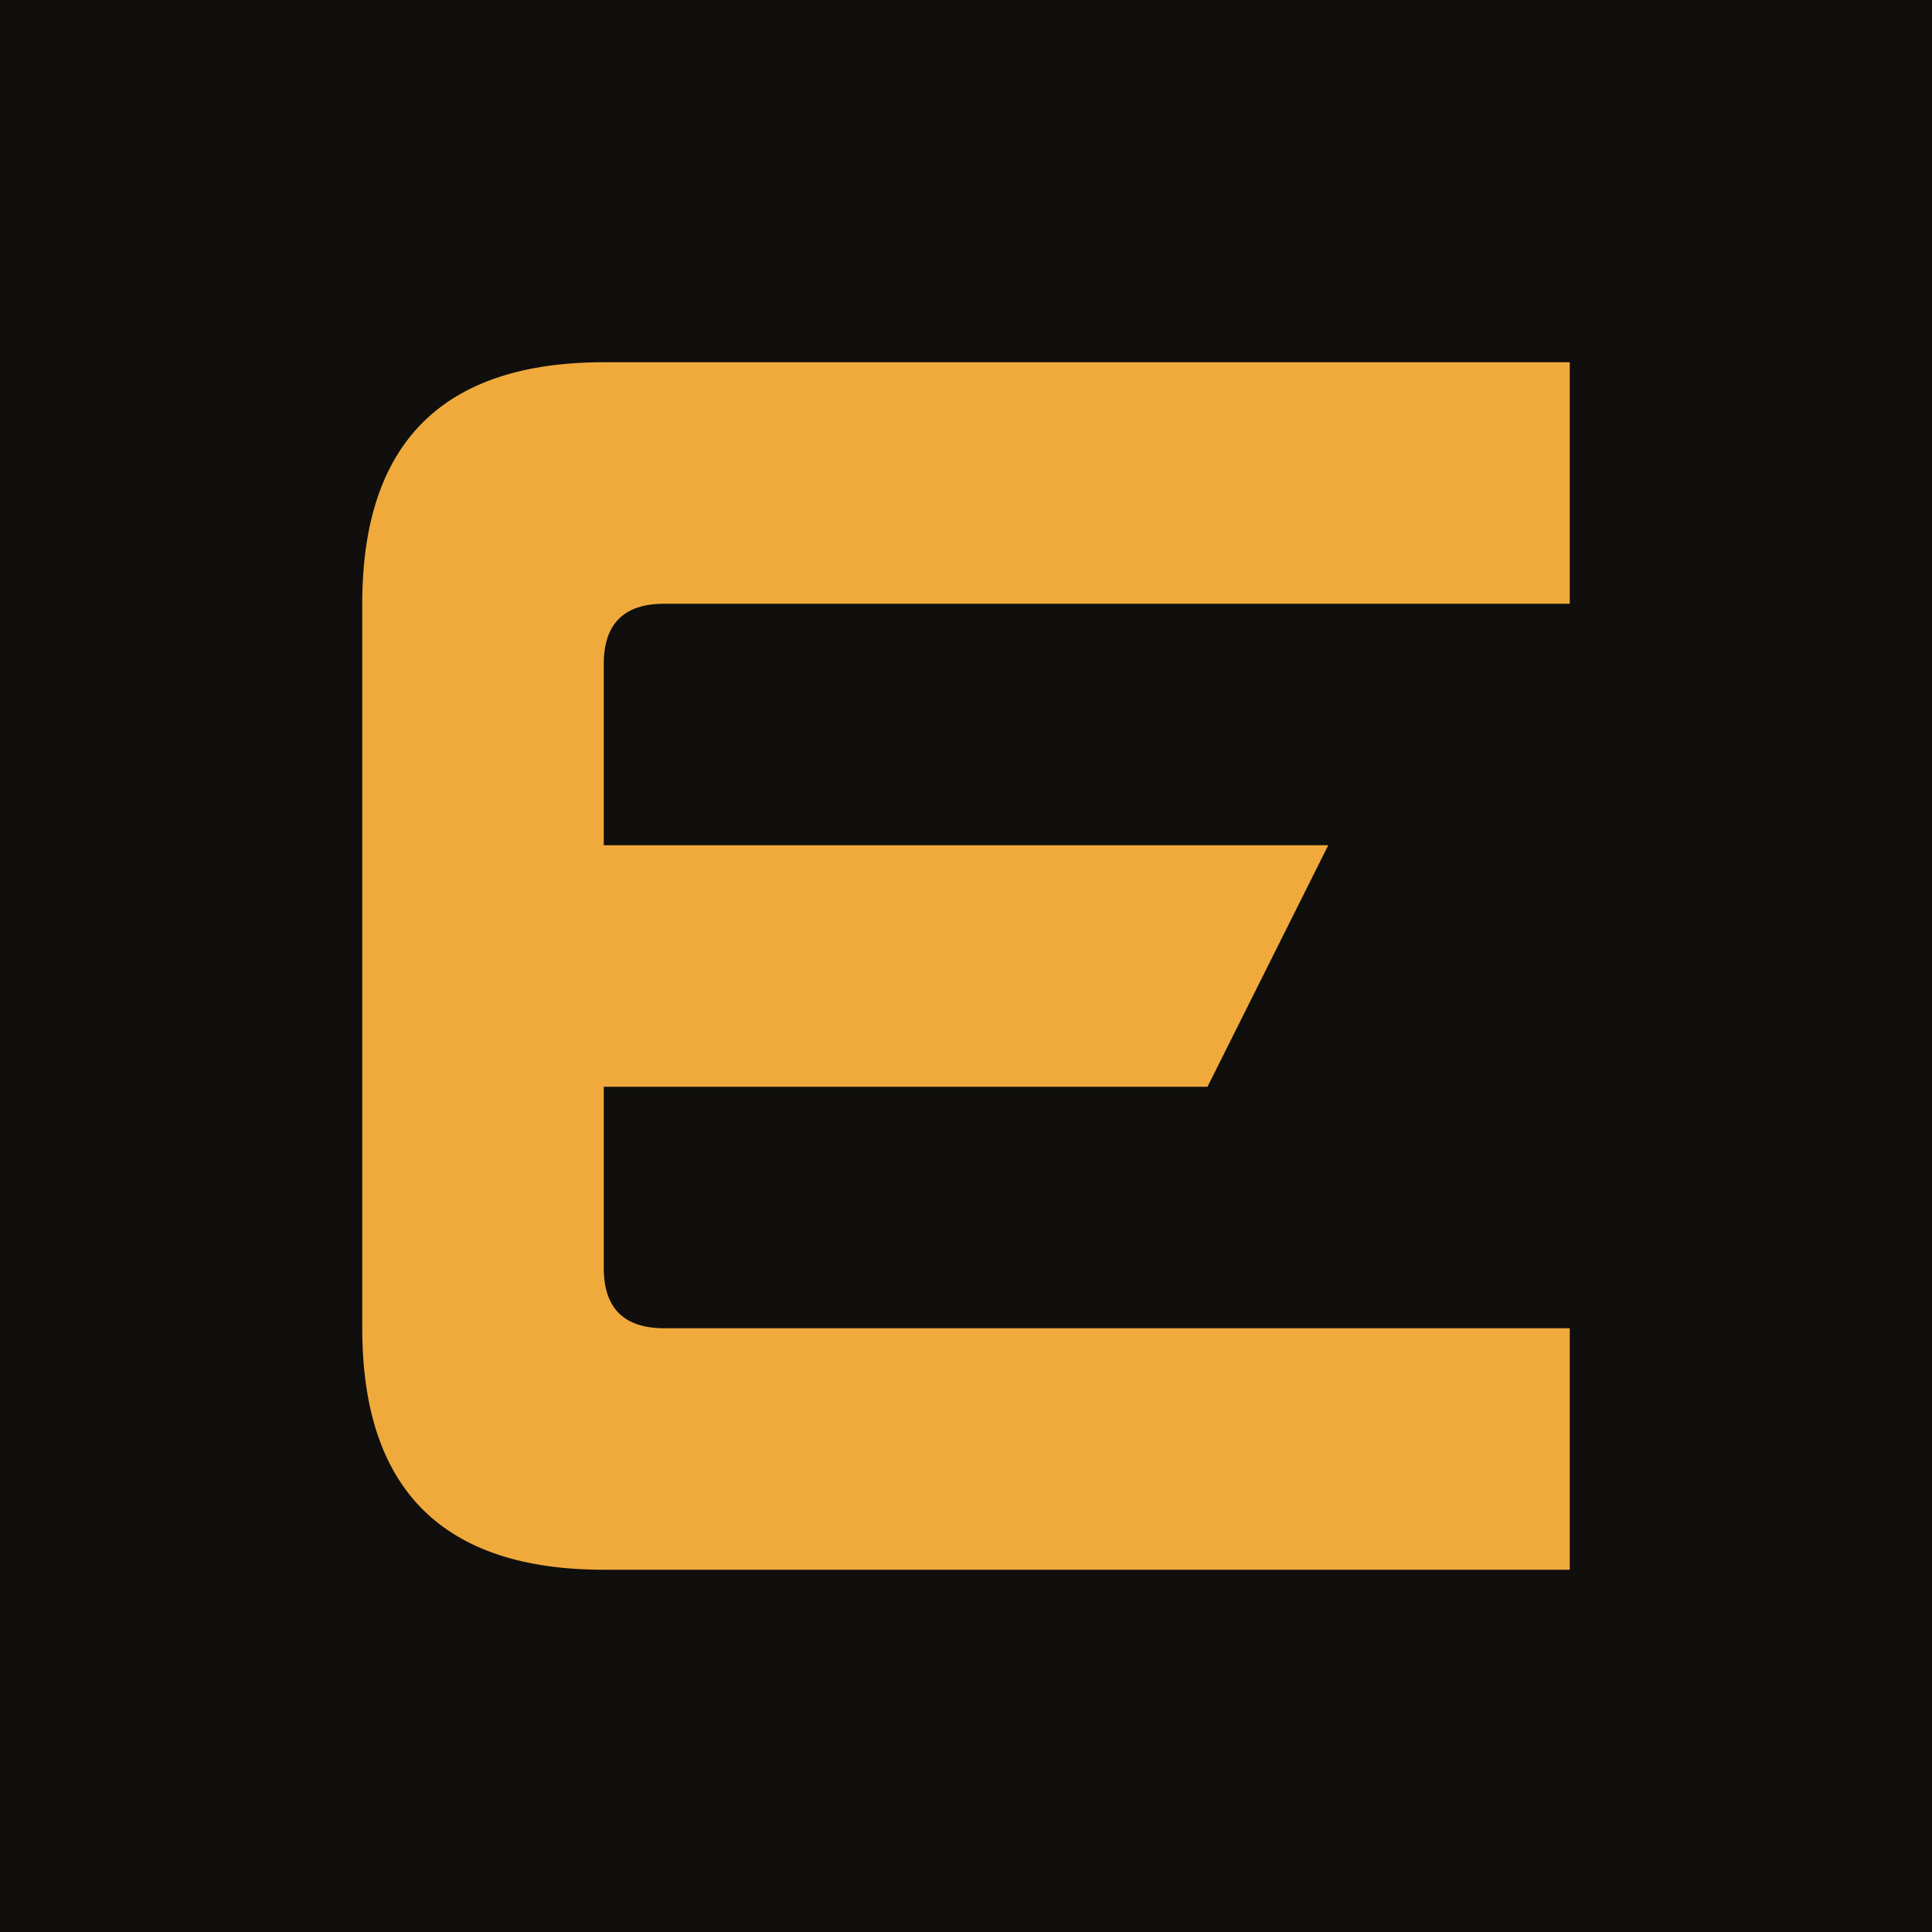
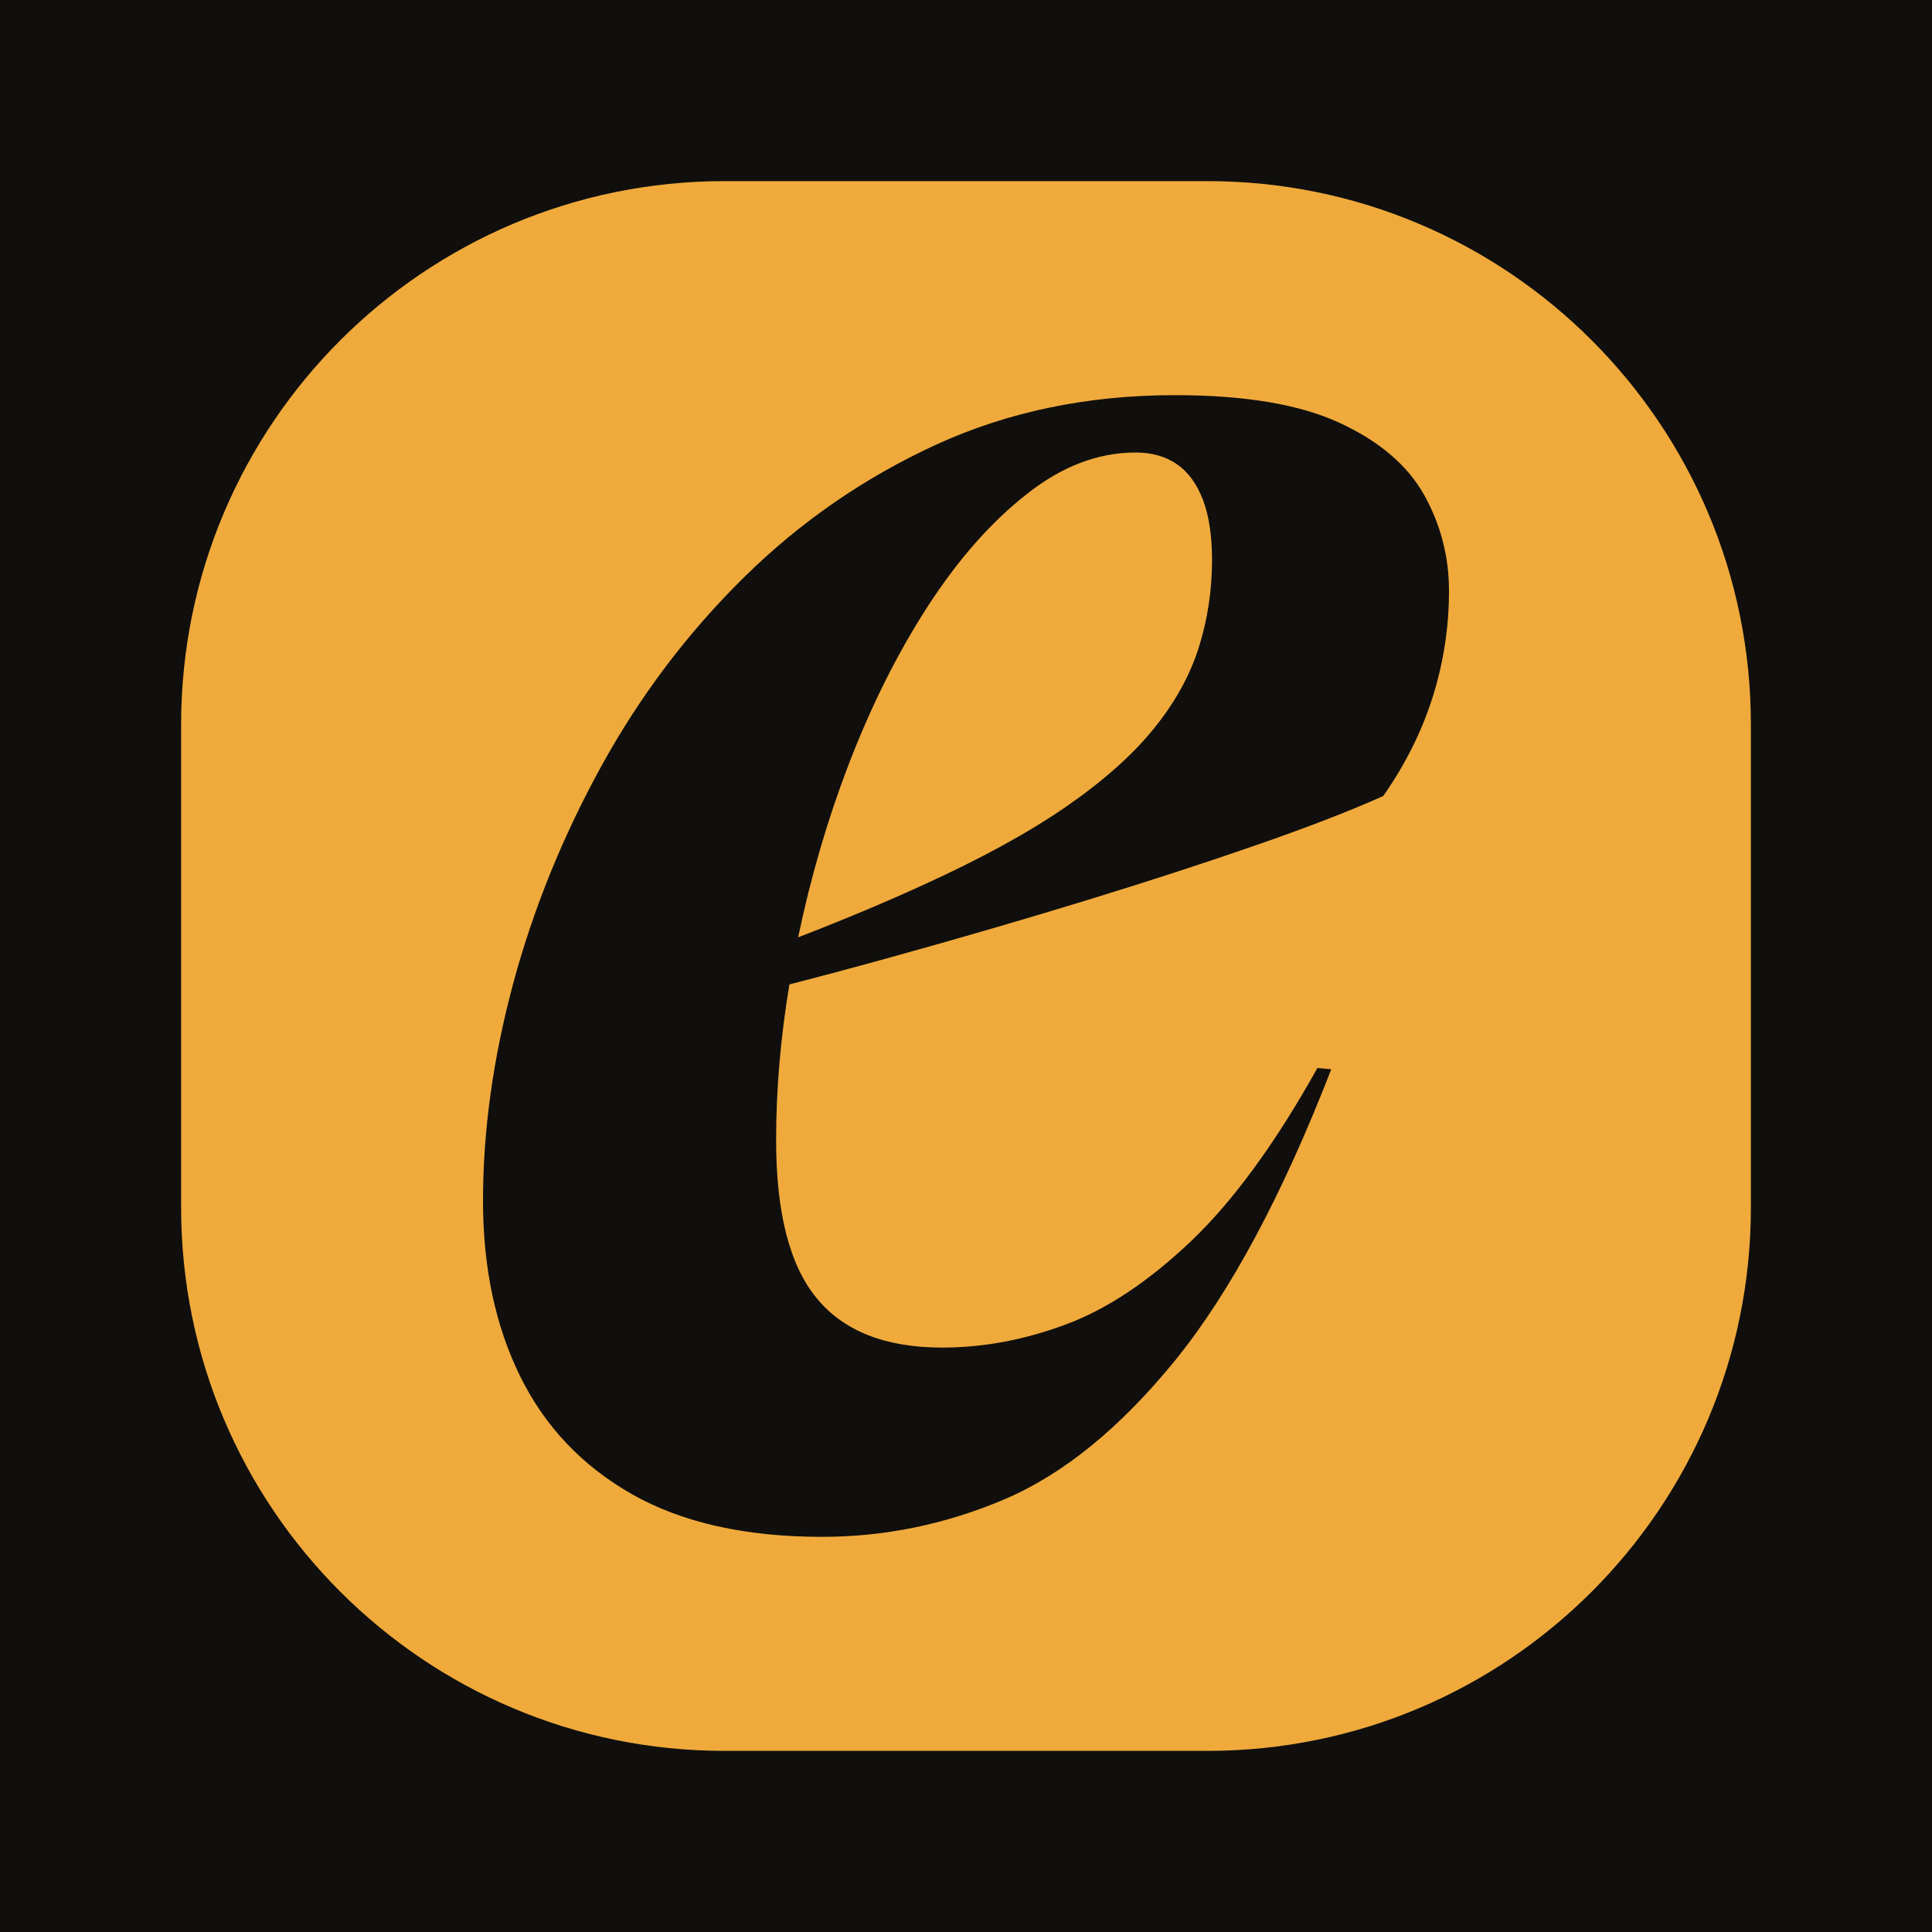
<svg xmlns="http://www.w3.org/2000/svg" width="64" height="64" viewBox="0 0 64 64" role="img" aria-labelledby="title">
  <path fill="#100f0d" d="M0 0H64V64H0Z" />
  <g>
-     <path fill="#f0aa3c" d="M20 12H52V20H22Q20 20 20 22V28H44L40 36H20V42Q20 44 22 44H52V52H20Q12 52 12 44V20Q12 12 20 12Z" />
+     <path fill="#f0aa3c" d="M24 6H40C49.94 6 58 14.06 58 24V40C58 49.94 49.94 58 40 58H24C14.06 58 6 49.94 6 40V24C6 14.06 14.06 6 24 6ZM26.15 32.61Q27.94 32.15 29.8 31.63Q33.04 30.73 36.07 29.8Q39.1 28.87 41.63 27.99Q44.17 27.11 45.82 26.37Q46.91 24.82 47.46 23.09Q48 21.37 48 19.57Q48 17.88 47.18 16.4Q46.35 14.92 44.38 14.01Q42.4 13.09 38.92 13.09Q34.59 13.09 31.01 14.73Q27.44 16.37 24.64 19.13Q21.84 21.89 19.92 25.38Q18 28.87 17 32.58Q16 36.3 16 39.78Q16 43.09 17.23 45.59Q18.46 48.09 20.94 49.5Q23.43 50.91 27.23 50.91Q30.36 50.91 33.29 49.66Q36.21 48.41 38.94 45.05Q41.67 41.68 44.1 35.42L43.64 35.38Q41.56 39.11 39.45 41.12Q37.33 43.13 35.29 43.88Q33.25 44.64 31.21 44.64Q28.39 44.64 27.05 43Q25.71 41.37 25.71 37.77Q25.71 35.25 26.15 32.61ZM37.62 14.99Q38.43 14.99 38.99 15.38Q39.55 15.77 39.85 16.56Q40.15 17.35 40.15 18.55Q40.15 20.06 39.71 21.45Q39.27 22.85 38.21 24.15Q37.16 25.45 35.29 26.74Q33.43 28.02 30.57 29.32Q28.74 30.16 26.44 31.05Q27.06 28.07 28.11 25.33Q29.24 22.39 30.75 20.06Q32.26 17.74 34.01 16.37Q35.75 14.99 37.62 14.99Z" />
  </g>
</svg>
